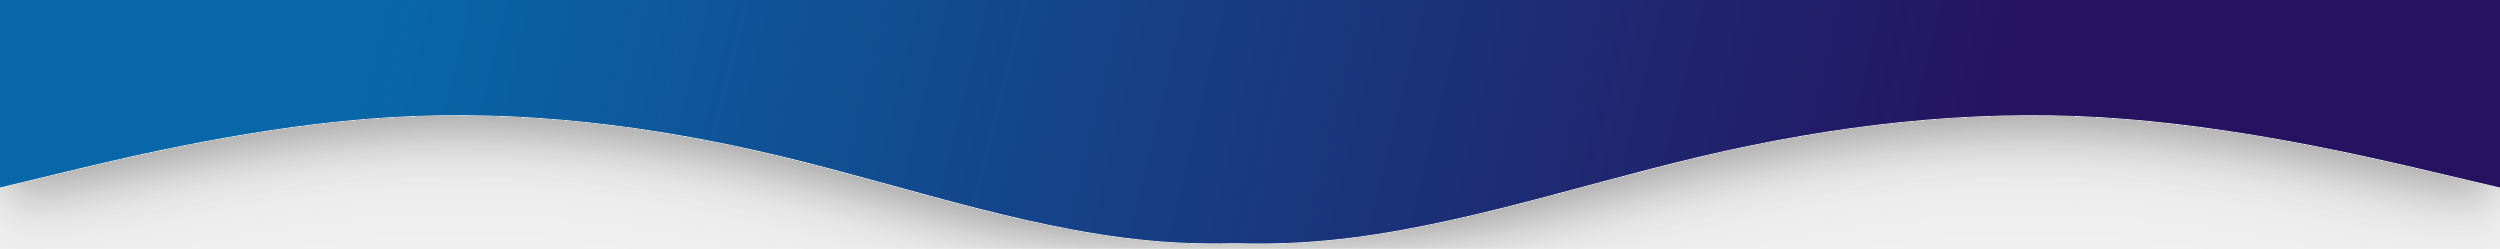
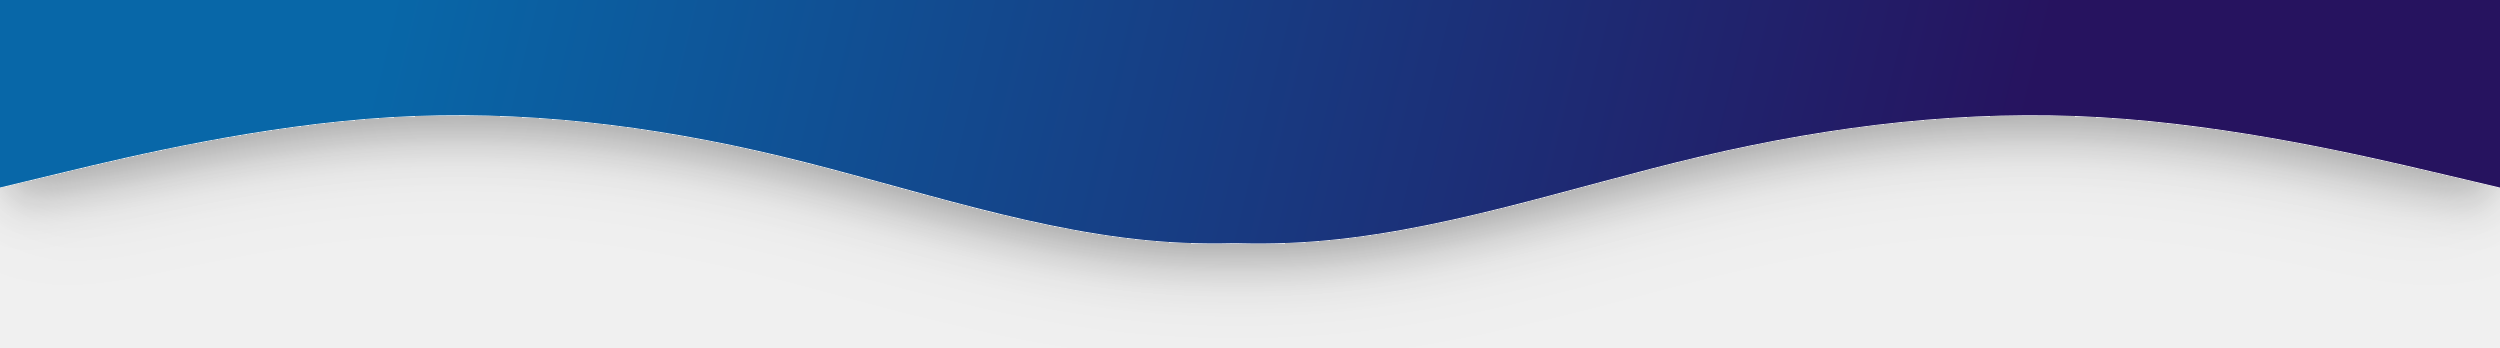
- <svg xmlns="http://www.w3.org/2000/svg" width="1920" height="191" viewBox="0 0 1920 191" fill="none">
-   <g clip-path="url(#clip0_664_11)">
-     <g filter="url(#filter0_dd_664_11)">
-       <path fill-rule="evenodd" clip-rule="evenodd" d="M1920 144.041L1868.88 132.037C1817.75 120.034 1715.5 96.027 1613.25 90.025C1511 84.024 1408.75 96.027 1306.5 120.034C1204.25 144.041 1102 180.051 999.75 186.053C897.5 192.054 795.25 168.047 744.125 156.044L693 144.041V0H744.125C795.25 0 897.5 0 999.75 0C1102 0 1204.25 0 1306.5 0C1408.75 0 1511 0 1613.25 0C1715.5 0 1817.75 0 1868.88 0H1920V144.041Z" fill="url(#paint0_linear_664_11)" />
-       <path fill-rule="evenodd" clip-rule="evenodd" d="M0 144L50 132C100 120 200 96 300 90C400 84 500 96 600 120C700 144 800 180 900 186C1000 192 1100 168 1150 156L1200 144V1.52588e-05H1150C1100 1.52588e-05 1000 1.52588e-05 900 1.52588e-05C800 1.52588e-05 700 1.52588e-05 600 1.52588e-05C500 1.52588e-05 400 1.52588e-05 300 1.52588e-05C200 1.52588e-05 100 1.52588e-05 50 1.52588e-05H0V144Z" fill="url(#paint1_linear_664_11)" />
-     </g>
+ <svg xmlns="http://www.w3.org/2000/svg" width="1920" height="267" viewBox="0 0 1920 267" fill="none">
+   <g filter="url(#filter0_dd_674_28)">
+     <path fill-rule="evenodd" clip-rule="evenodd" d="M1920 144.041L1868.88 132.037C1817.75 120.034 1715.5 96.027 1613.25 90.025C1511 84.024 1408.75 96.027 1306.5 120.034C1204.25 144.041 1102 180.051 999.75 186.053C897.5 192.054 795.25 168.048 744.125 156.044L693 144.041V0H744.125C795.25 0 897.5 0 999.75 0C1102 0 1204.25 0 1306.5 0C1408.75 0 1511 0 1613.25 0C1715.5 0 1817.75 0 1868.88 0H1920V144.041Z" fill="url(#paint0_linear_674_28)" />
+     <path fill-rule="evenodd" clip-rule="evenodd" d="M0 144L50 132C100 120 200 96 300 90C400 84 500 96 600 120C700 144 800 180 900 186C1000 192 1100 168 1150 156L1200 144V0H1150C1100 0 1000 0 900 0C800 0 700 0 600 0C500 0 400 0 300 0C200 0 100 0 50 0H0V144Z" fill="url(#paint1_linear_674_28)" />
  </g>
  <defs>
-     <filter id="filter0_dd_664_11" x="-100" y="-120" width="2120" height="387" filterUnits="userSpaceOnUse" color-interpolation-filters="sRGB">
+     <filter id="filter0_dd_674_28" x="-100" y="-120" width="2120" height="387" filterUnits="userSpaceOnUse" color-interpolation-filters="sRGB">
      <feFlood flood-opacity="0" result="BackgroundImageFix" />
      <feColorMatrix in="SourceAlpha" type="matrix" values="0 0 0 0 0 0 0 0 0 0 0 0 0 0 0 0 0 0 127 0" result="hardAlpha" />
      <feOffset dy="-20" />
      <feGaussianBlur stdDeviation="50" />
      <feComposite in2="hardAlpha" operator="out" />
      <feColorMatrix type="matrix" values="0 0 0 0 0 0 0 0 0 0 0 0 0 0 0 0 0 0 0.25 0" />
-       <feBlend mode="normal" in2="BackgroundImageFix" result="effect1_dropShadow_664_11" />
+       <feBlend mode="normal" in2="BackgroundImageFix" result="effect1_dropShadow_674_28" />
      <feColorMatrix in="SourceAlpha" type="matrix" values="0 0 0 0 0 0 0 0 0 0 0 0 0 0 0 0 0 0 127 0" result="hardAlpha" />
      <feOffset dy="10" />
      <feGaussianBlur stdDeviation="19.7" />
      <feComposite in2="hardAlpha" operator="out" />
      <feColorMatrix type="matrix" values="0 0 0 0 0 0 0 0 0 0 0 0 0 0 0 0 0 0 0.25 0" />
-       <feBlend mode="normal" in2="effect1_dropShadow_664_11" result="effect2_dropShadow_664_11" />
-       <feBlend mode="normal" in="SourceGraphic" in2="effect2_dropShadow_664_11" result="shape" />
+       <feBlend mode="normal" in2="effect1_dropShadow_674_28" result="effect2_dropShadow_674_28" />
+       <feBlend mode="normal" in="SourceGraphic" in2="effect2_dropShadow_674_28" result="shape" />
    </filter>
-     <linearGradient id="paint0_linear_664_11" x1="1565.17" y1="43" x2="354.827" y2="-253" gradientUnits="userSpaceOnUse">
+     <linearGradient id="paint0_linear_674_28" x1="1565.17" y1="66.966" x2="354.827" y2="-229.034" gradientUnits="userSpaceOnUse">
      <stop stop-color="#26135F" />
      <stop offset="1" stop-color="#0867A8" />
    </linearGradient>
-     <linearGradient id="paint1_linear_664_11" x1="1565.17" y1="43" x2="354.827" y2="-253" gradientUnits="userSpaceOnUse">
+     <linearGradient id="paint1_linear_674_28" x1="1565.17" y1="66.966" x2="354.827" y2="-229.034" gradientUnits="userSpaceOnUse">
      <stop stop-color="#26135F" />
      <stop offset="1" stop-color="#0867A8" />
    </linearGradient>
-     <clipPath id="clip0_664_11">
-       <rect width="1920" height="191" fill="white" />
-     </clipPath>
  </defs>
</svg>
